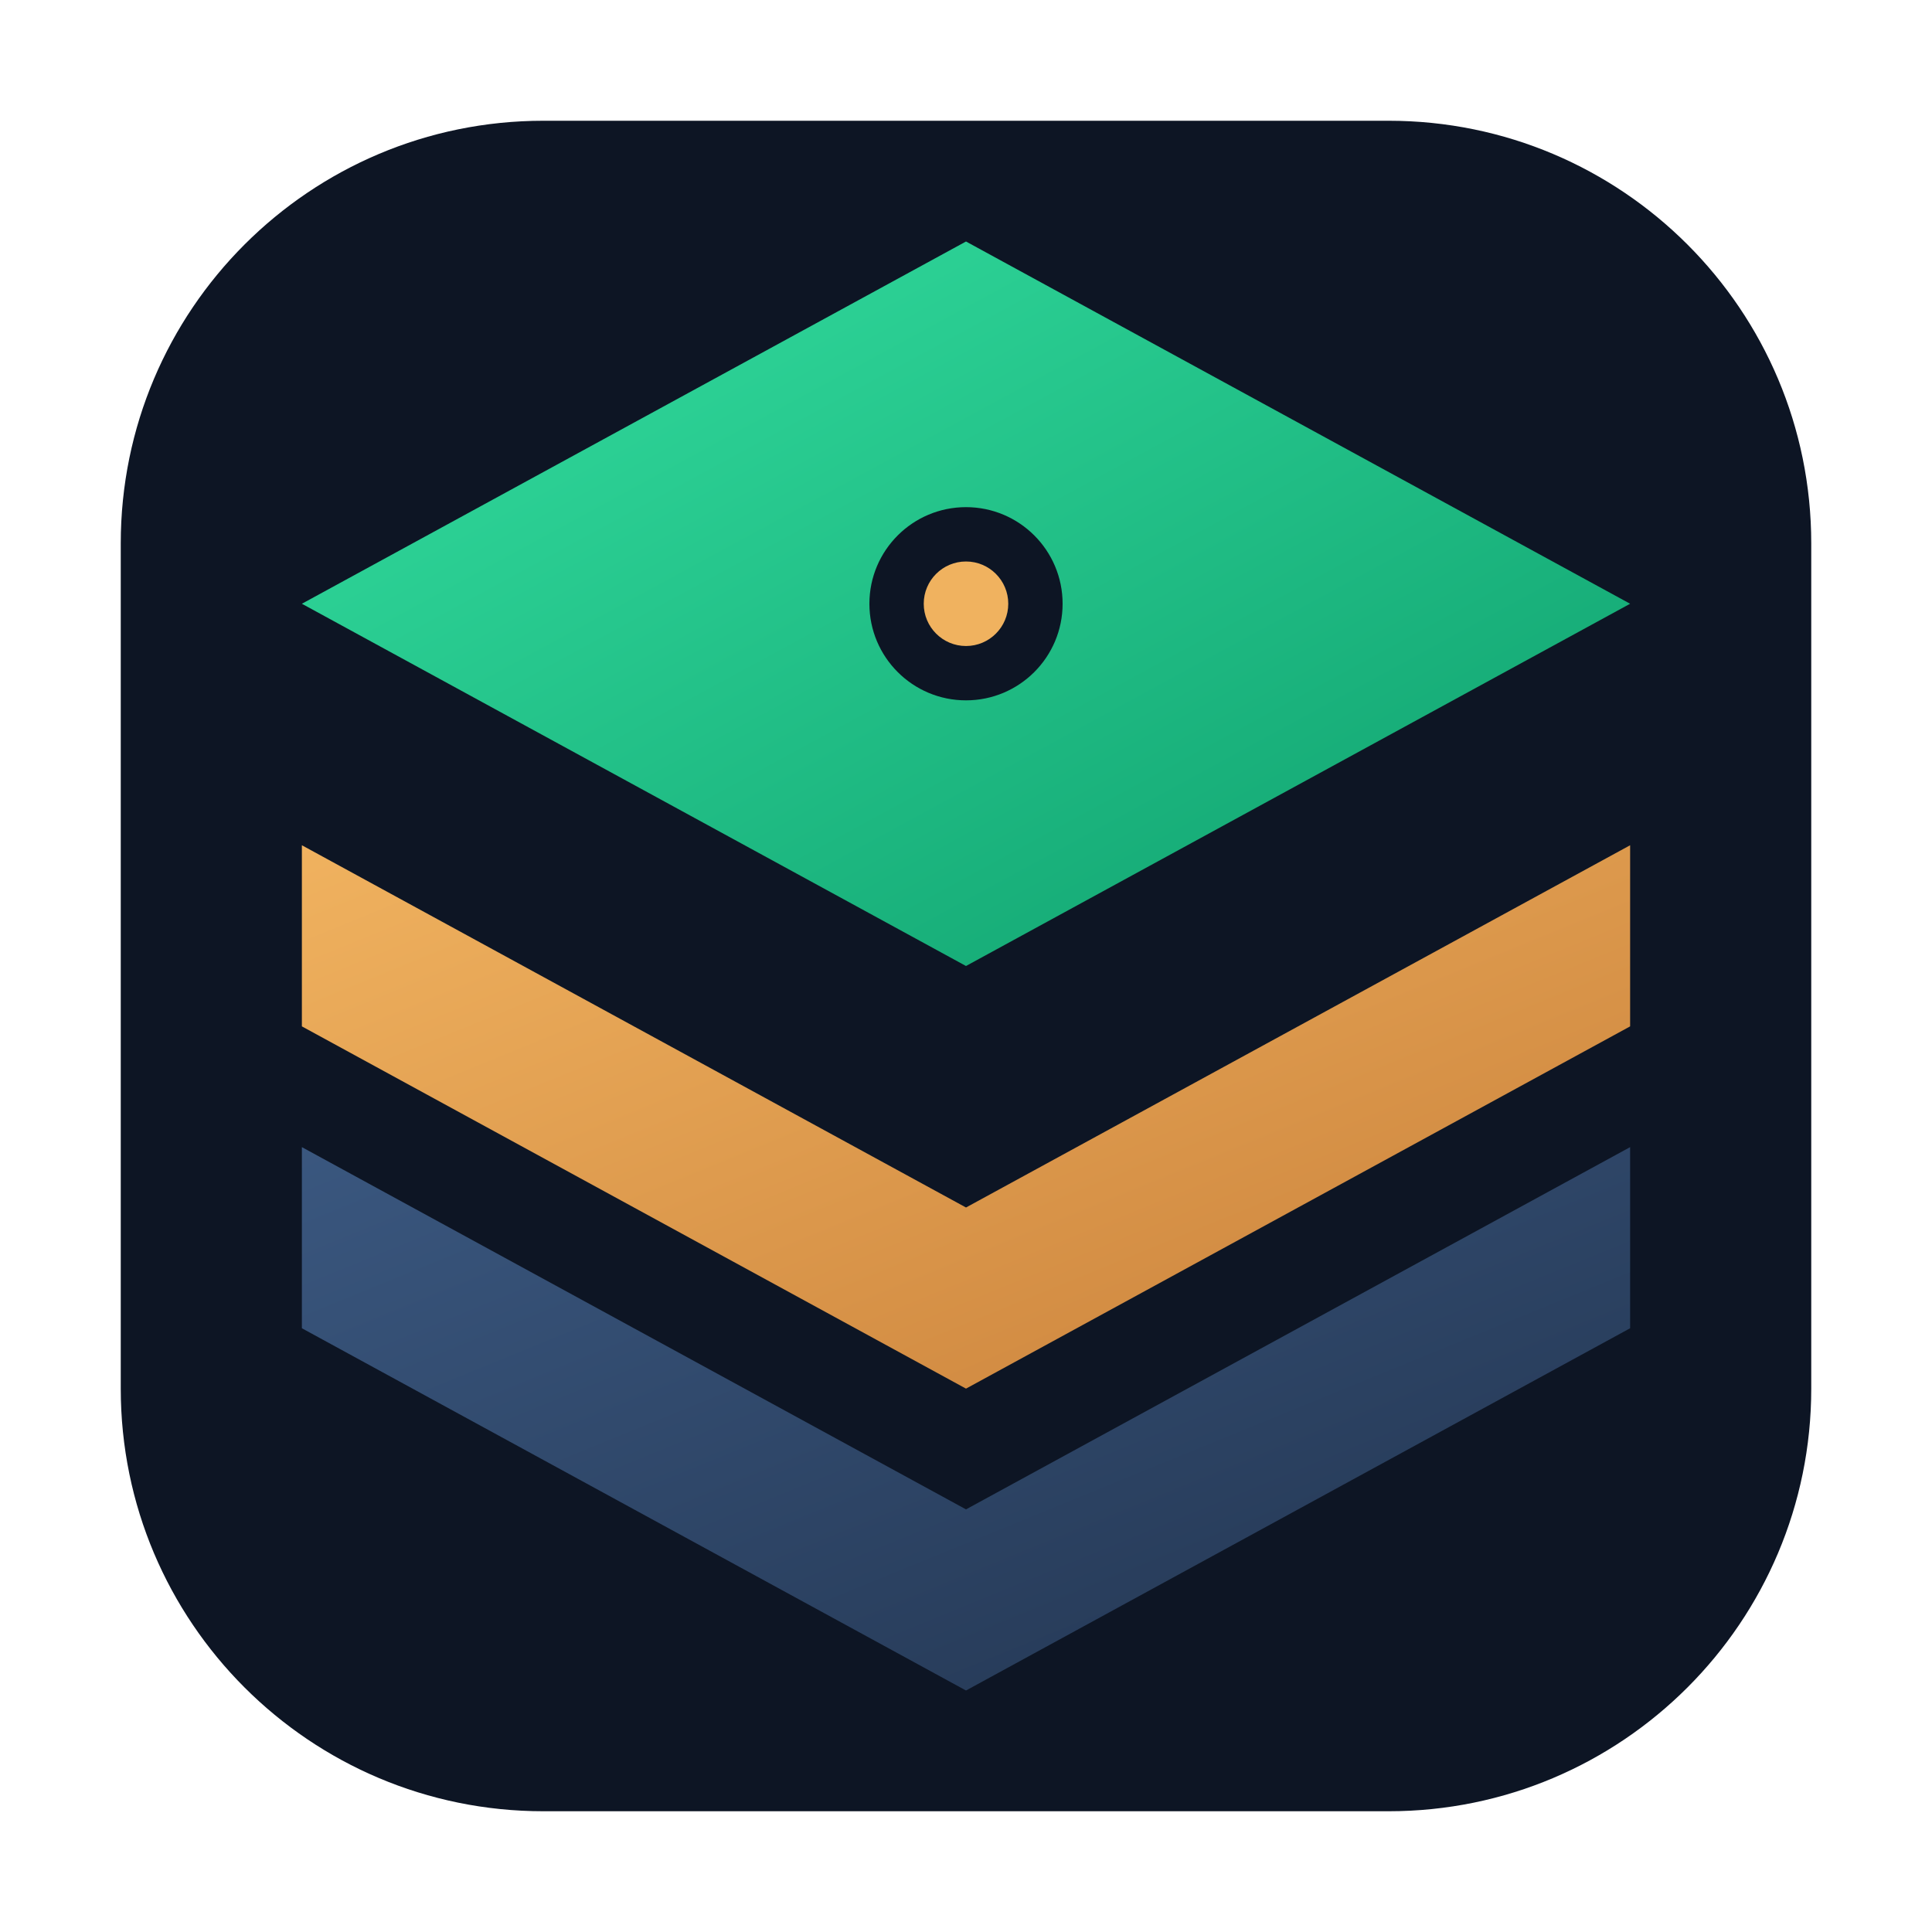
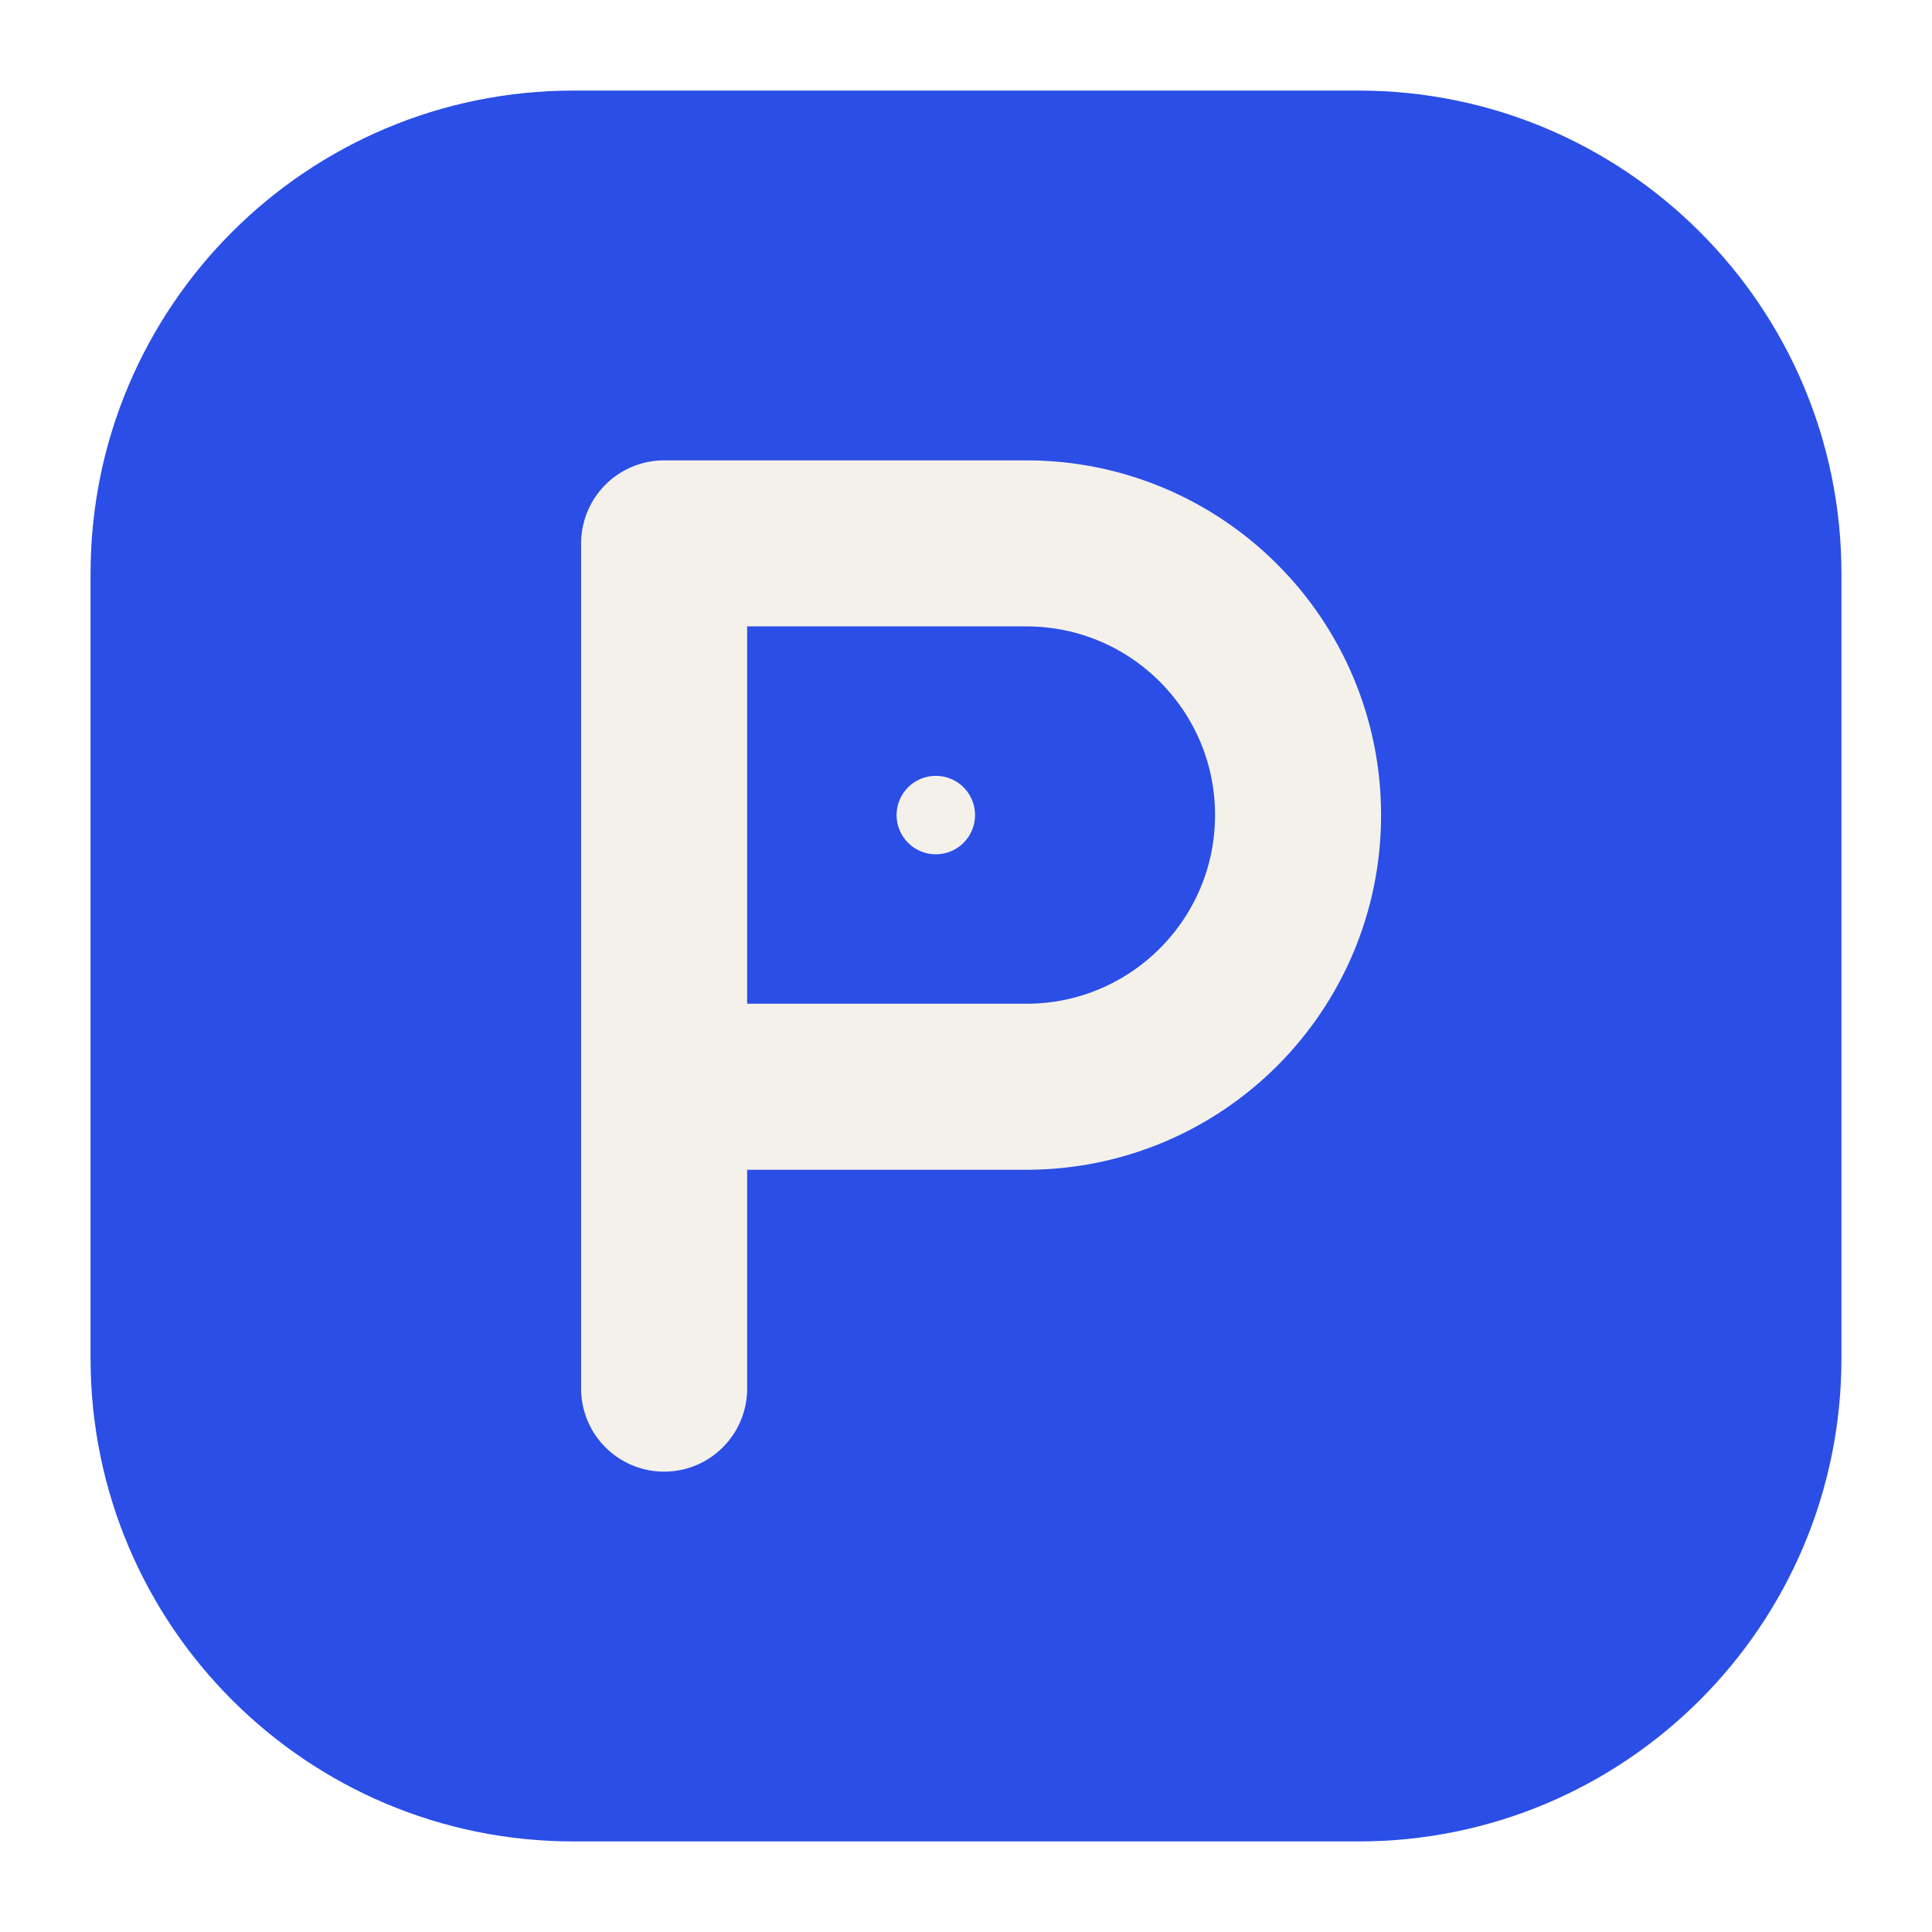
<svg xmlns="http://www.w3.org/2000/svg" viewBox="0 0 64 64" width="64" height="64">
-   <defs>
-     <linearGradient id="top" x1="0" y1="0" x2="1" y2="1">
-       <stop offset="0" stop-color="#35e0a1" />
-       <stop offset="1" stop-color="#0e9e6c" />
-     </linearGradient>
-     <linearGradient id="mid" x1="0" y1="0" x2="1" y2="1">
-       <stop offset="0" stop-color="#f0b25f" />
-       <stop offset="1" stop-color="#c9803a" />
-     </linearGradient>
-     <linearGradient id="bot" x1="0" y1="0" x2="1" y2="1">
-       <stop offset="0" stop-color="#3a577f" />
-       <stop offset="1" stop-color="#22344f" />
-     </linearGradient>
-   </defs>
-   <rect x="4" y="4" width="56" height="56" rx="14" fill="#0d1524" />
-   <g>
-     <path d="M10 38 L32 50 L54 38 L54 44 L32 56 L10 44 Z" fill="url(#bot)" />
-     <path d="M10 28 L32 40 L54 28 L54 34 L32 46 L10 34 Z" fill="url(#mid)" />
-     <path d="M32 8 L54 20 L32 32 L10 20 Z" fill="url(#top)" />
-     <circle cx="32" cy="20" r="3.2" fill="#0d1524" />
-     <circle cx="32" cy="20" r="1.4" fill="#f0b25f" />
-   </g>
+   <rect x="3" y="3" width="58" height="58" rx="16" fill="#2B4EE6" />
+   <path d="M22 46 L22 18 L34 18 A9 9 0 0 1 34 36 L22 36" fill="none" stroke="#F4F1EA" stroke-width="5.5" stroke-linecap="round" stroke-linejoin="round" />
+   <circle cx="31" cy="27" r="3" fill="#2B4EE6" />
+   <circle cx="31" cy="27" r="1.3" fill="#F4F1EA" />
</svg>
